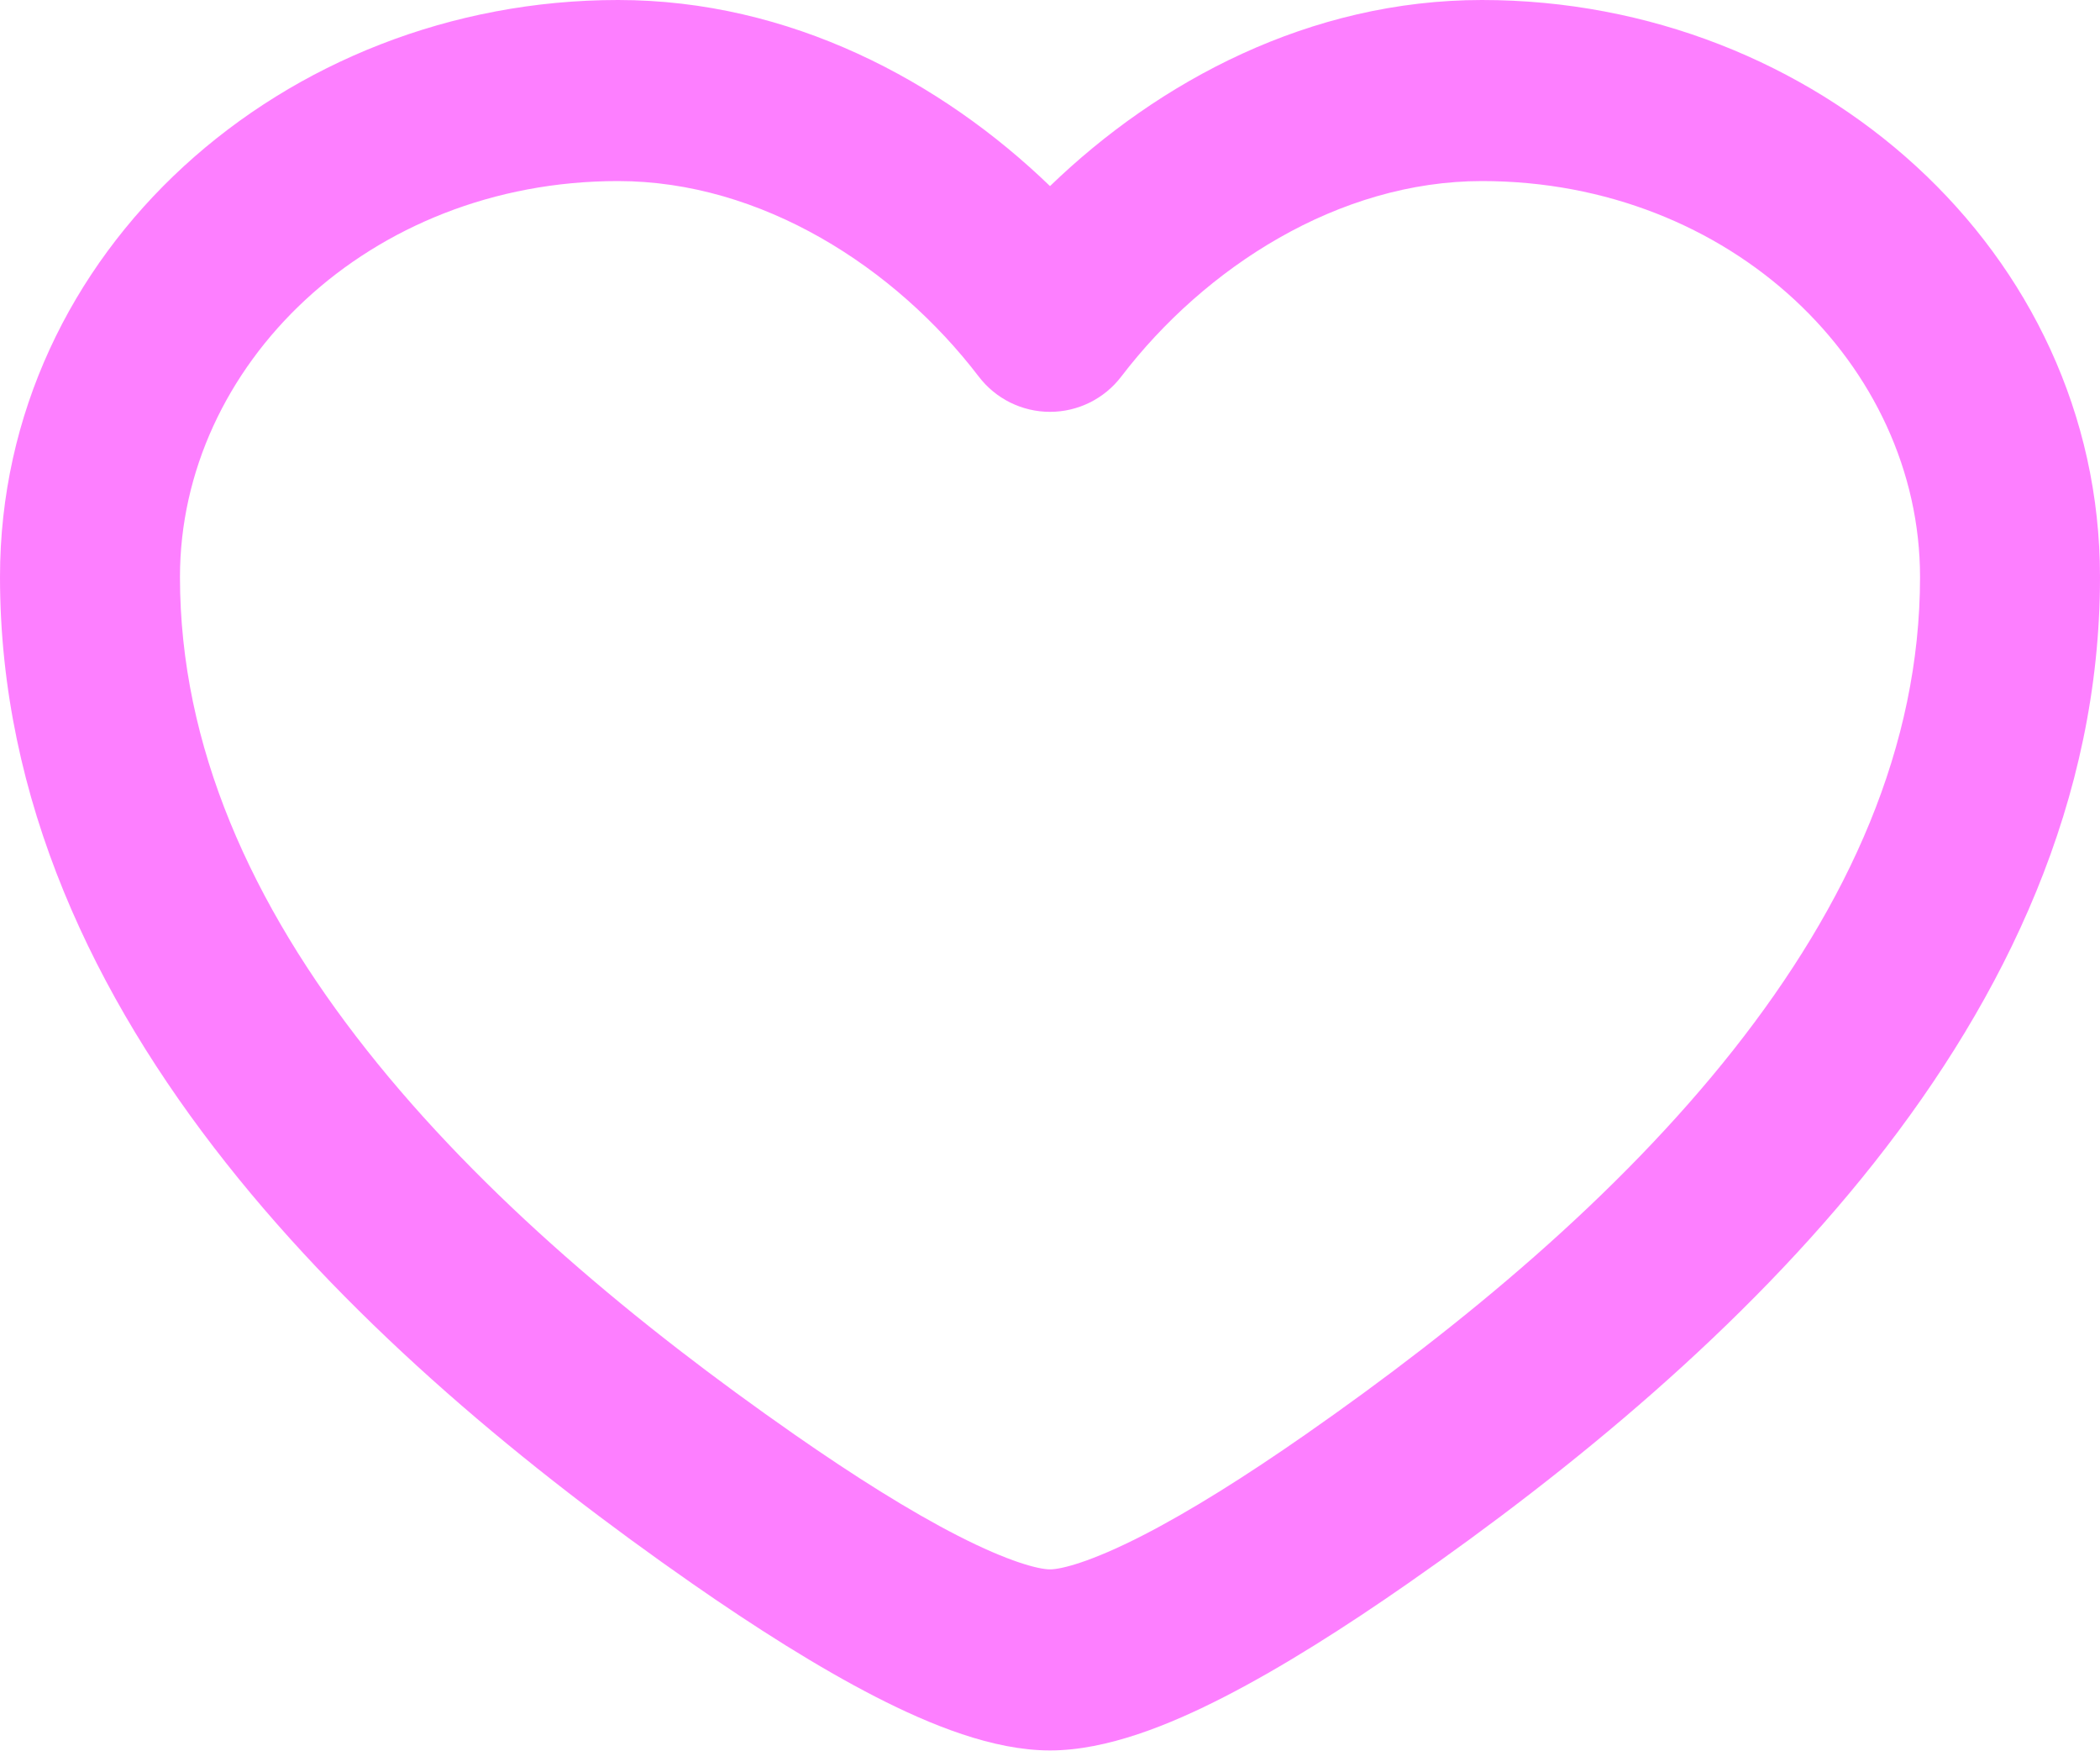
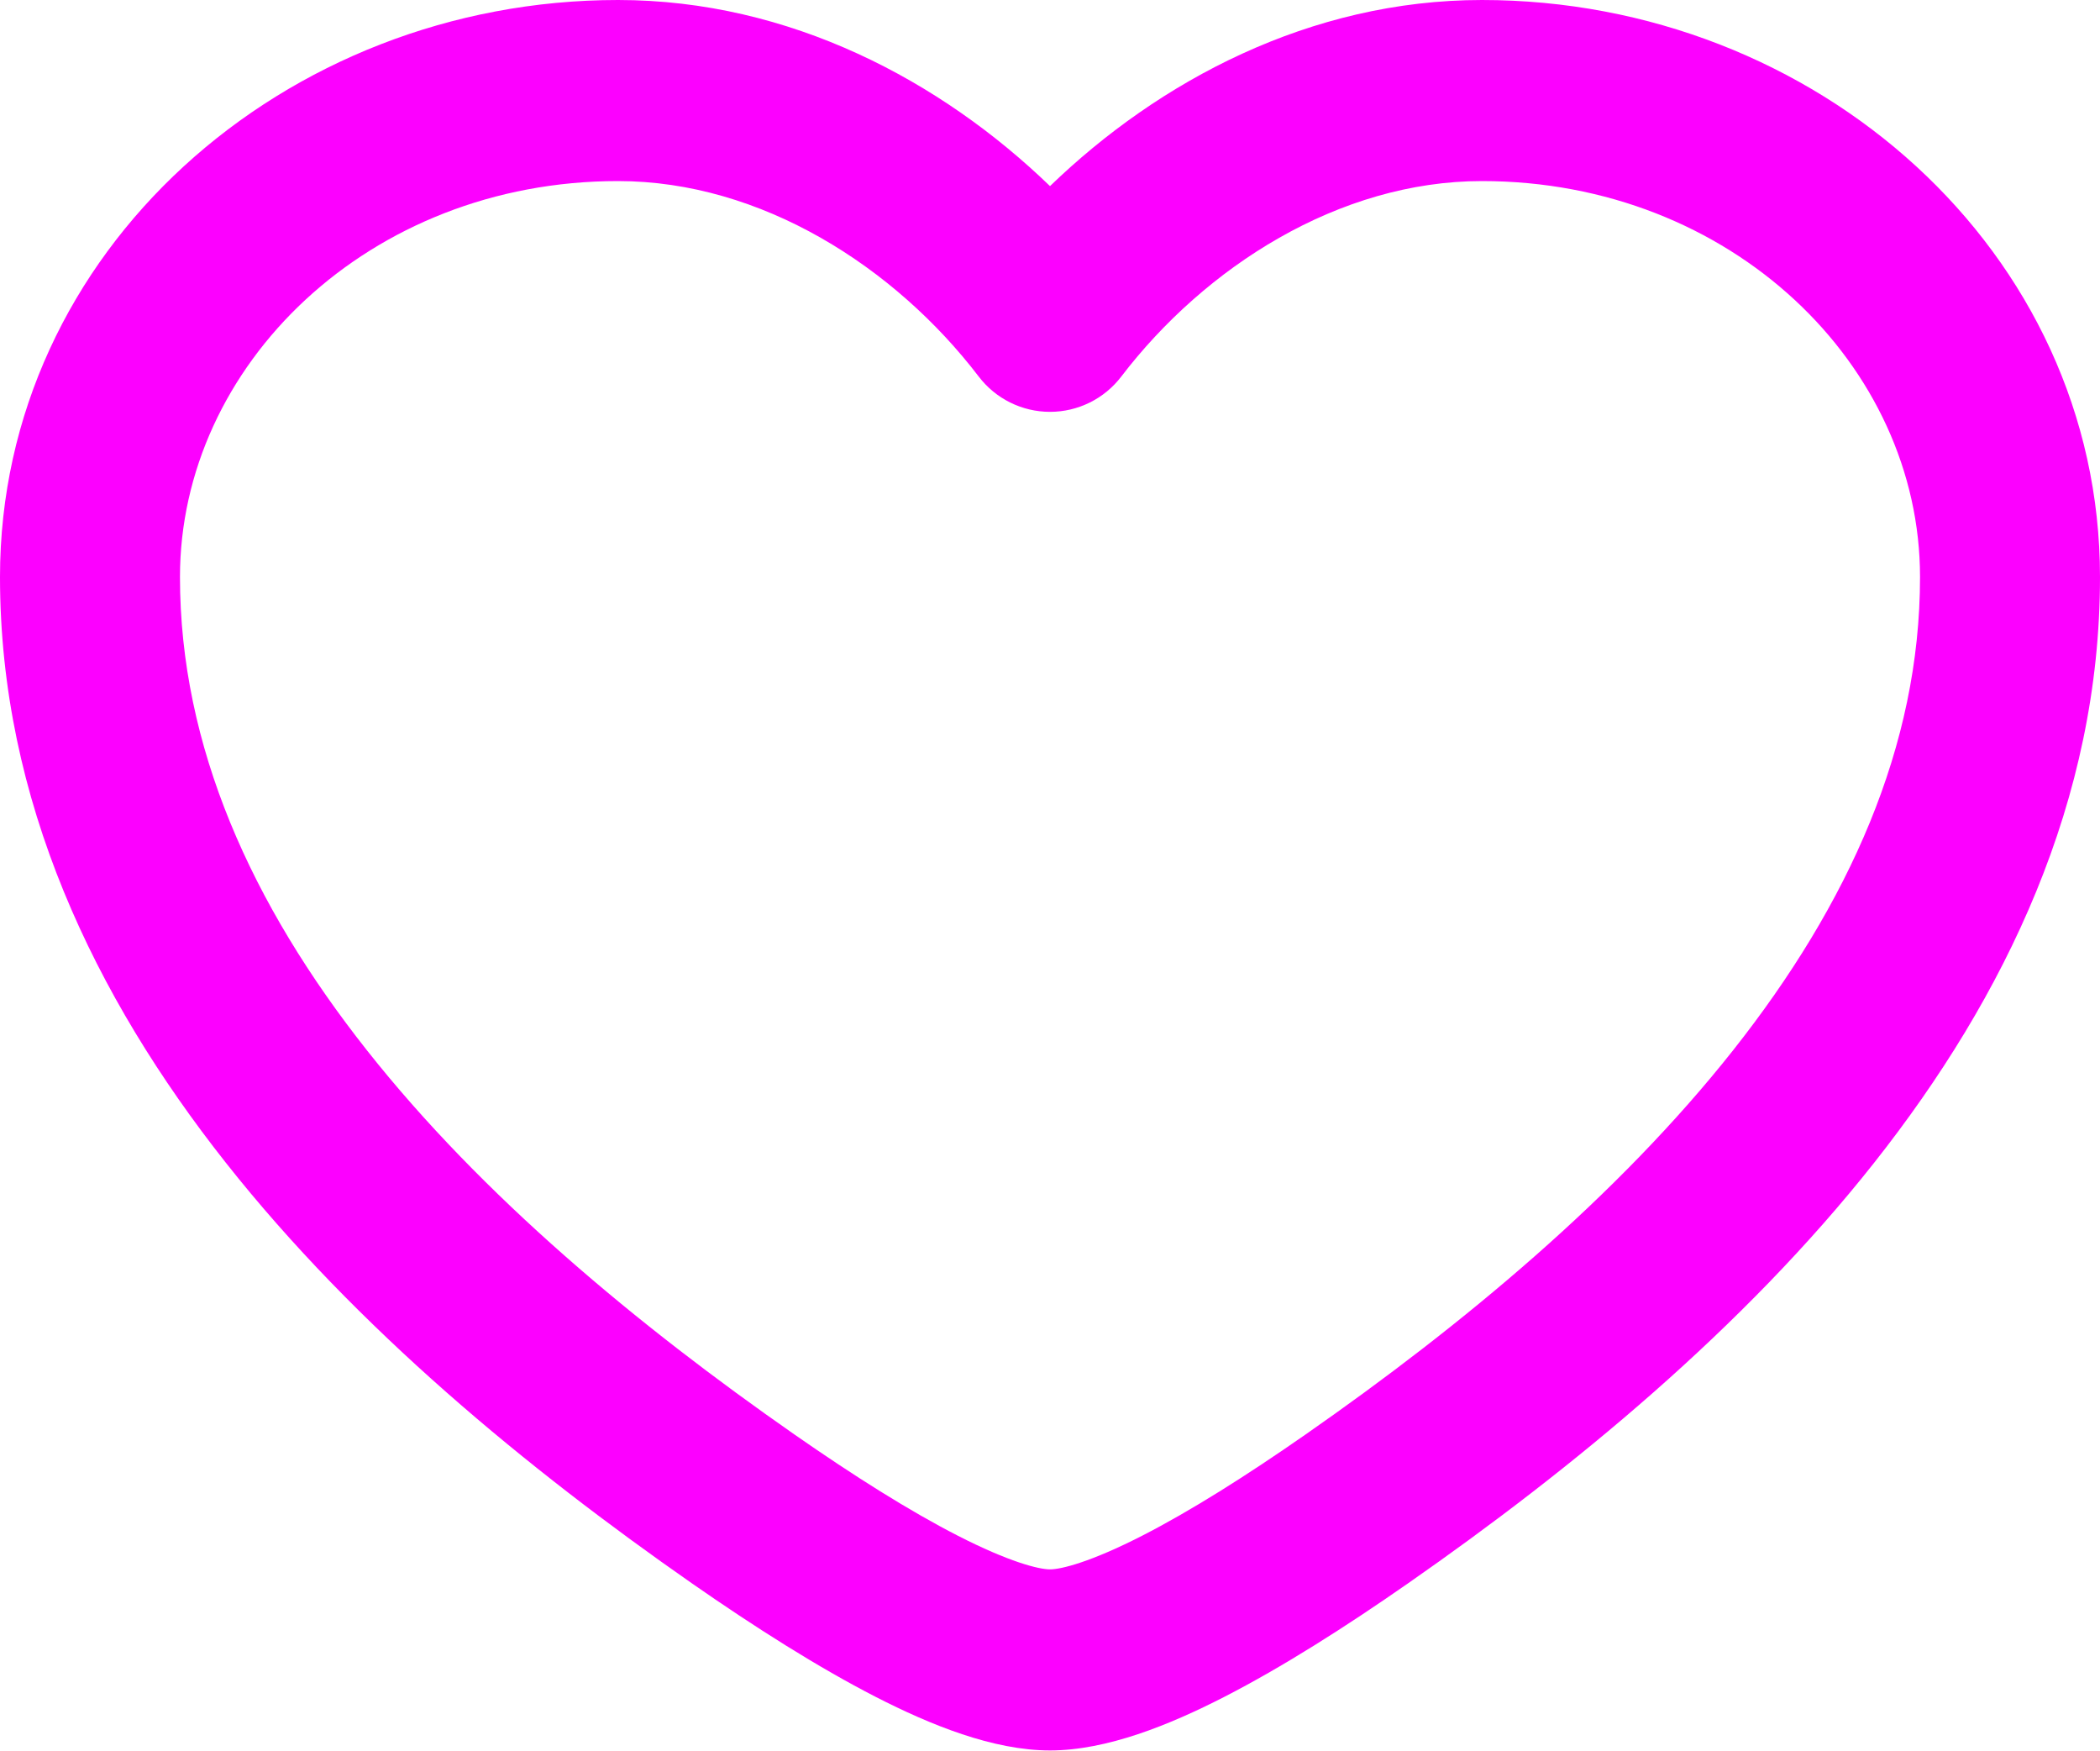
<svg xmlns="http://www.w3.org/2000/svg" width="30" height="25" viewBox="0 0 30 25" fill="none">
-   <path fill-rule="evenodd" clip-rule="evenodd" d="M0 8.241C0 3.585 4.061 0 8.829 0C11.286 0 13.448 1.159 15 2.658C16.552 1.159 18.714 0 21.171 0C25.939 0 30 3.585 30 8.241C30 11.431 28.648 14.235 26.774 16.606C24.904 18.973 22.457 20.982 20.114 22.614C19.22 23.237 18.315 23.812 17.486 24.237C16.708 24.635 15.814 25 15 25C14.186 25 13.292 24.635 12.514 24.237C11.685 23.812 10.78 23.237 9.885 22.614C7.543 20.982 5.096 18.973 3.226 16.606C1.352 14.235 0 11.431 0 8.241ZM8.829 2.586C5.264 2.586 2.571 5.223 2.571 8.241C2.571 10.661 3.593 12.914 5.239 14.997C6.888 17.084 9.108 18.926 11.35 20.488C12.198 21.079 12.997 21.582 13.681 21.932C14.415 22.308 14.84 22.414 15 22.414C15.16 22.414 15.585 22.308 16.319 21.932C17.003 21.582 17.802 21.079 18.65 20.488C20.892 18.926 23.111 17.084 24.761 14.997C26.407 12.914 27.429 10.661 27.429 8.241C27.429 5.223 24.736 2.586 21.171 2.586C19.124 2.586 17.213 3.816 16.019 5.377C15.776 5.696 15.399 5.882 15 5.882C14.601 5.882 14.224 5.696 13.981 5.377C12.787 3.816 10.876 2.586 8.829 2.586Z" fill="#FC00FF" fill-opacity="0.5" />
+   <path fill-rule="evenodd" clip-rule="evenodd" d="M0 8.241C0 3.585 4.061 0 8.829 0C11.286 0 13.448 1.159 15 2.658C16.552 1.159 18.714 0 21.171 0C25.939 0 30 3.585 30 8.241C30 11.431 28.648 14.235 26.774 16.606C24.904 18.973 22.457 20.982 20.114 22.614C19.22 23.237 18.315 23.812 17.486 24.237C16.708 24.635 15.814 25 15 25C14.186 25 13.292 24.635 12.514 24.237C11.685 23.812 10.78 23.237 9.885 22.614C7.543 20.982 5.096 18.973 3.226 16.606C1.352 14.235 0 11.431 0 8.241ZM8.829 2.586C5.264 2.586 2.571 5.223 2.571 8.241C2.571 10.661 3.593 12.914 5.239 14.997C6.888 17.084 9.108 18.926 11.35 20.488C12.198 21.079 12.997 21.582 13.681 21.932C14.415 22.308 14.84 22.414 15 22.414C15.16 22.414 15.585 22.308 16.319 21.932C17.003 21.582 17.802 21.079 18.65 20.488C20.892 18.926 23.111 17.084 24.761 14.997C26.407 12.914 27.429 10.661 27.429 8.241C27.429 5.223 24.736 2.586 21.171 2.586C19.124 2.586 17.213 3.816 16.019 5.377C15.776 5.696 15.399 5.882 15 5.882C14.601 5.882 14.224 5.696 13.981 5.377C12.787 3.816 10.876 2.586 8.829 2.586Z" fill="#FC00FF" />
</svg>
